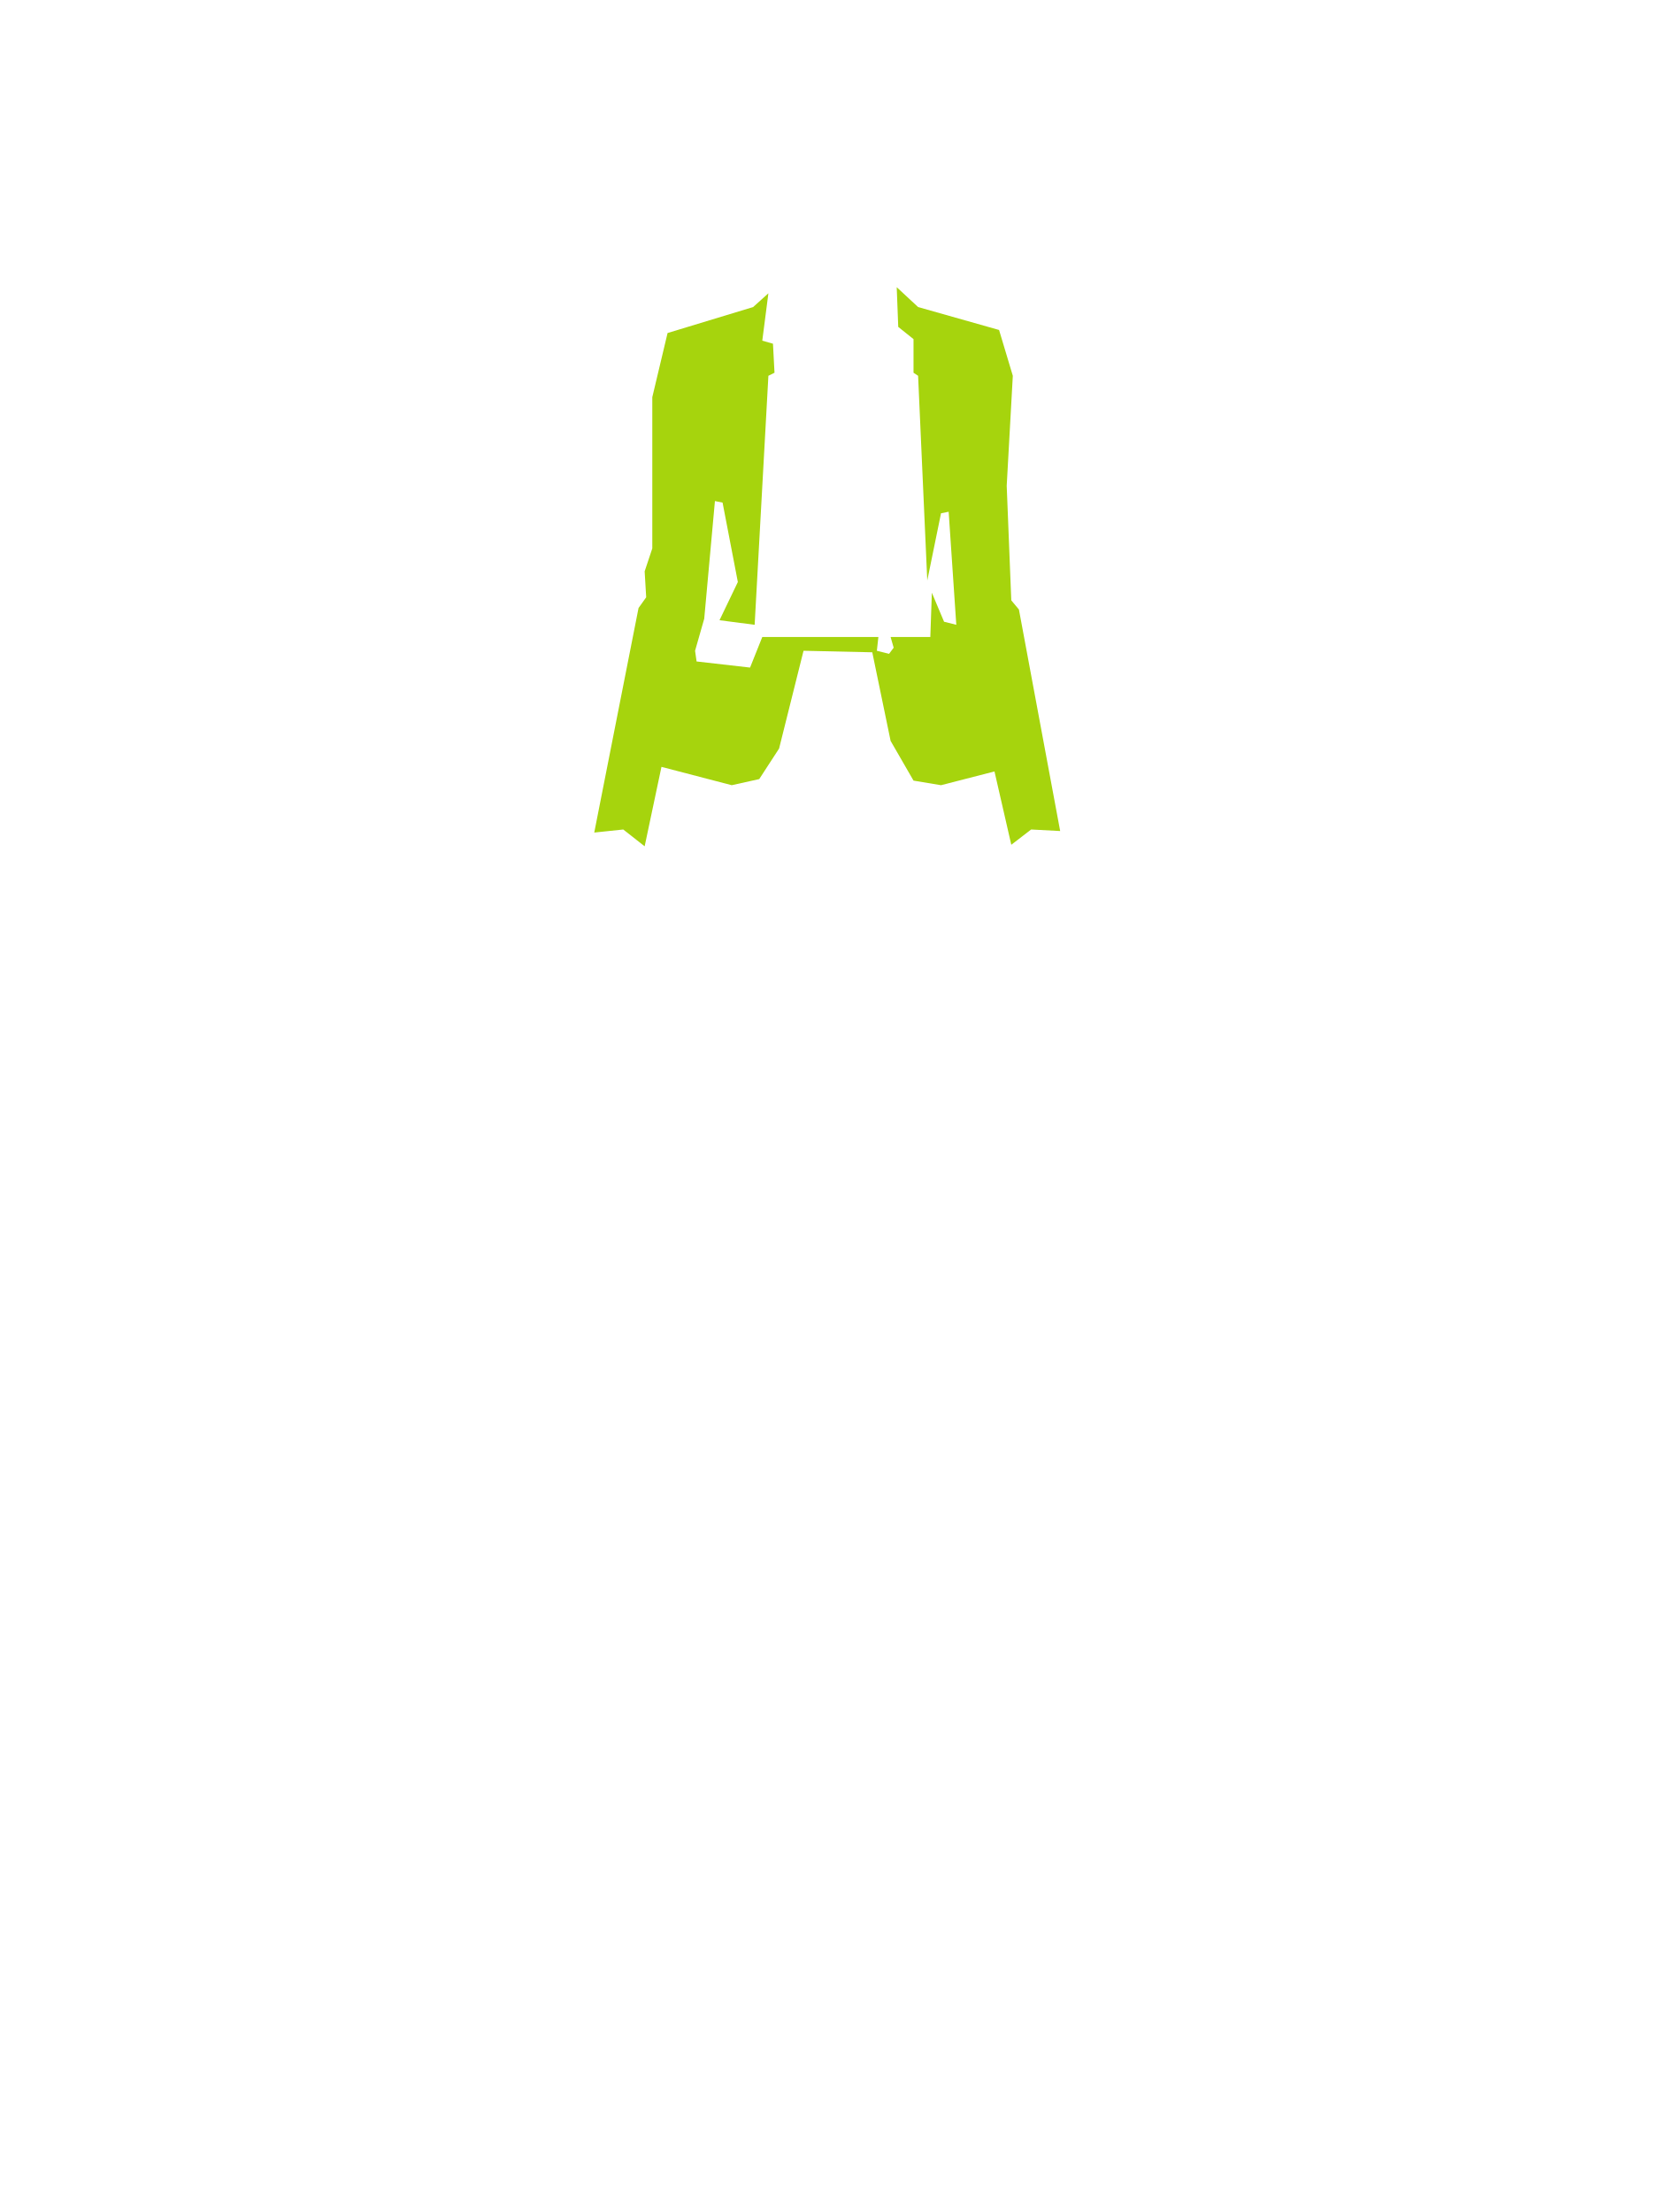
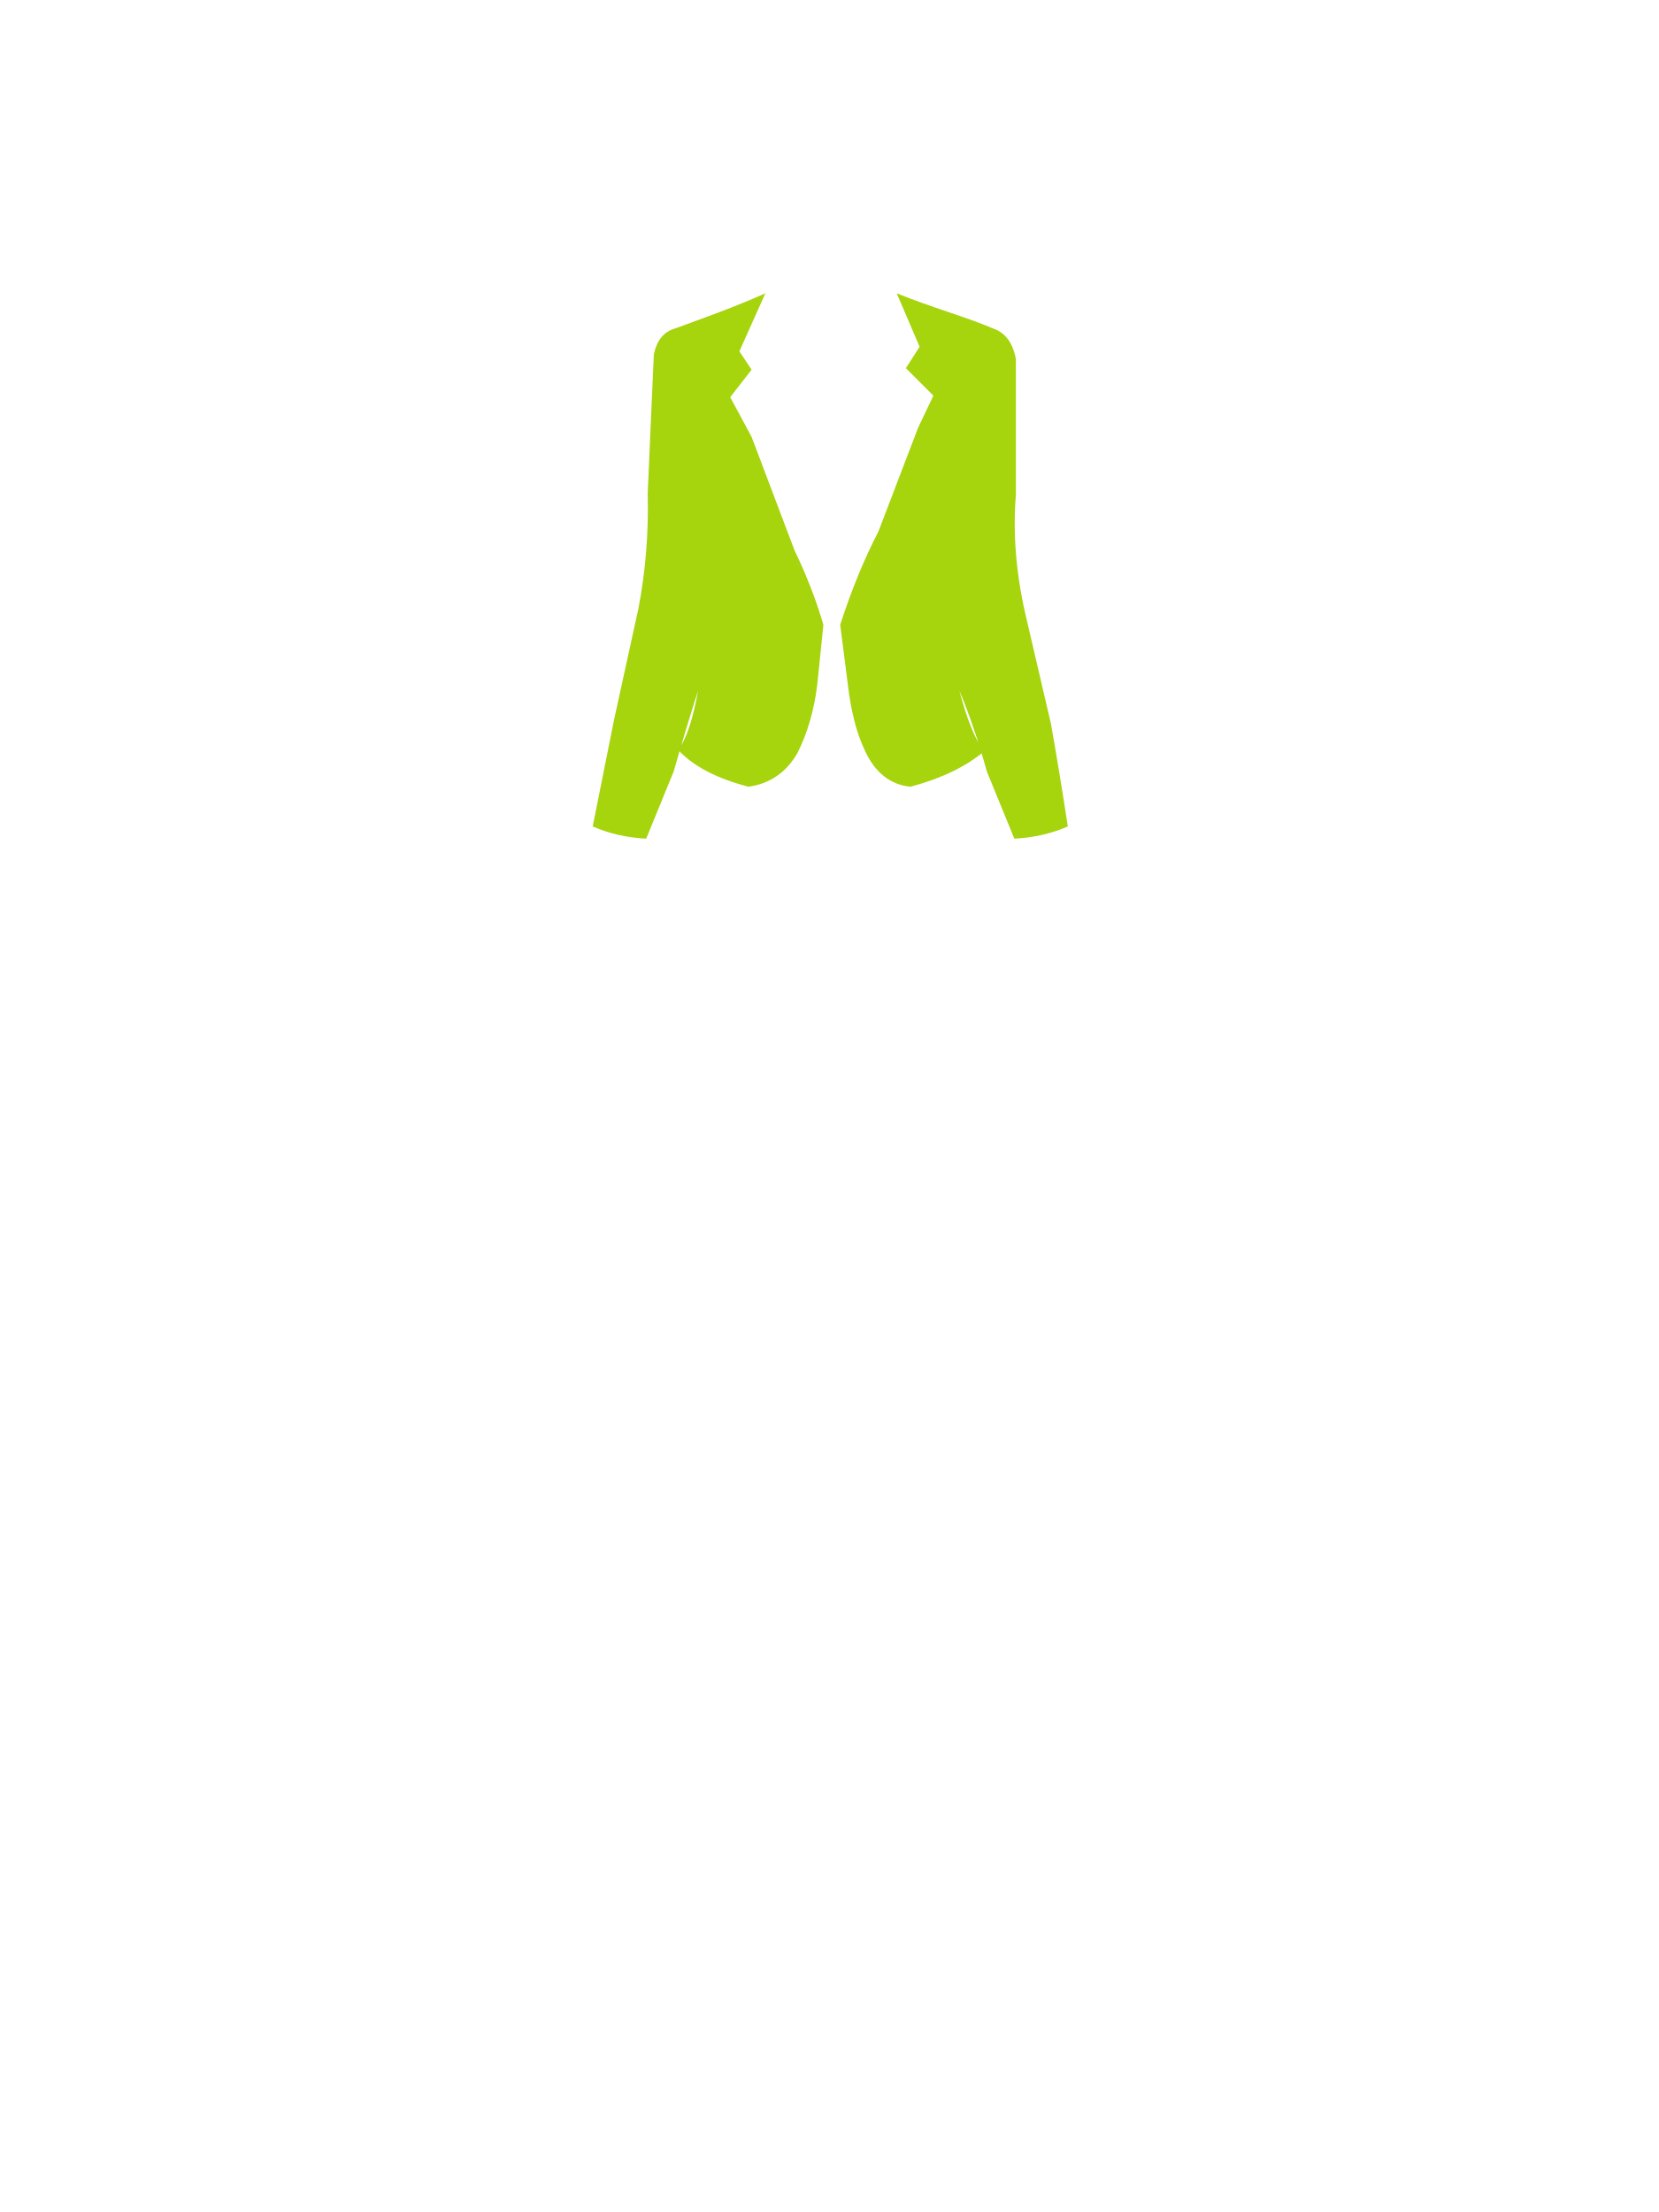
<svg xmlns="http://www.w3.org/2000/svg" width="1086" height="1448" viewBox="0 0 1086 1448">
-   <path d="M654,216 601,201 587,188 588,214 598,222 598,244 601,246 607,380 616,336 621,335 626,409 618,407 610,388 609,417 583,417 585,424 582,428 574,426 575,417 499,417 491,437 456,433 455,426 461,405 468,328 473,329 483,381 471,406 494,409 503,246 507,244 506,225 499,223 503,192 493,201 437,218 427,260 427,359 422,374 423,391 418,398 389,545 408,543 422,554 433,502 479,514 497,510 510,490 526,426 571,427 583,485 598,511 616,514 651,505 662,553 675,543 694,544 667,399 662,393 659,318 663,246Z" fill="#a6d40d" />
+   <path fill="#a6d40d" d="M501 192  C481 201 461 208 442 215  Q431 218 428 232  L424 323 Q425 361 418 398  L402 471 Q394 511 388 541  Q404 548 423 549  L441 505 Q449 477 457 452  Q452 480 444 491  Q459 507 490 515  Q511 512 522 493  Q532 473 535 448  L539 409  Q532 385 520 360  L492 286  L478 260  L492 242 L484 230 L501 192 Z" />
+   <path fill="#a6d40d" d="M587 192  C609 201 634 208 650 215  Q662 219 665 235  L665 324 Q662 361 671 401  L688 474 Q694 508 699 541  Q683 548 664 549  L646 505 Q638 476 628 452  Q635 479 644 492  Q626 507 596 515  Q576 513 566 491  Q558 474 555 448  L550 409 Q561 375 575 348  L601 280 L611 259 L593 241 L602 227 L587 192 Z" />
</svg>
